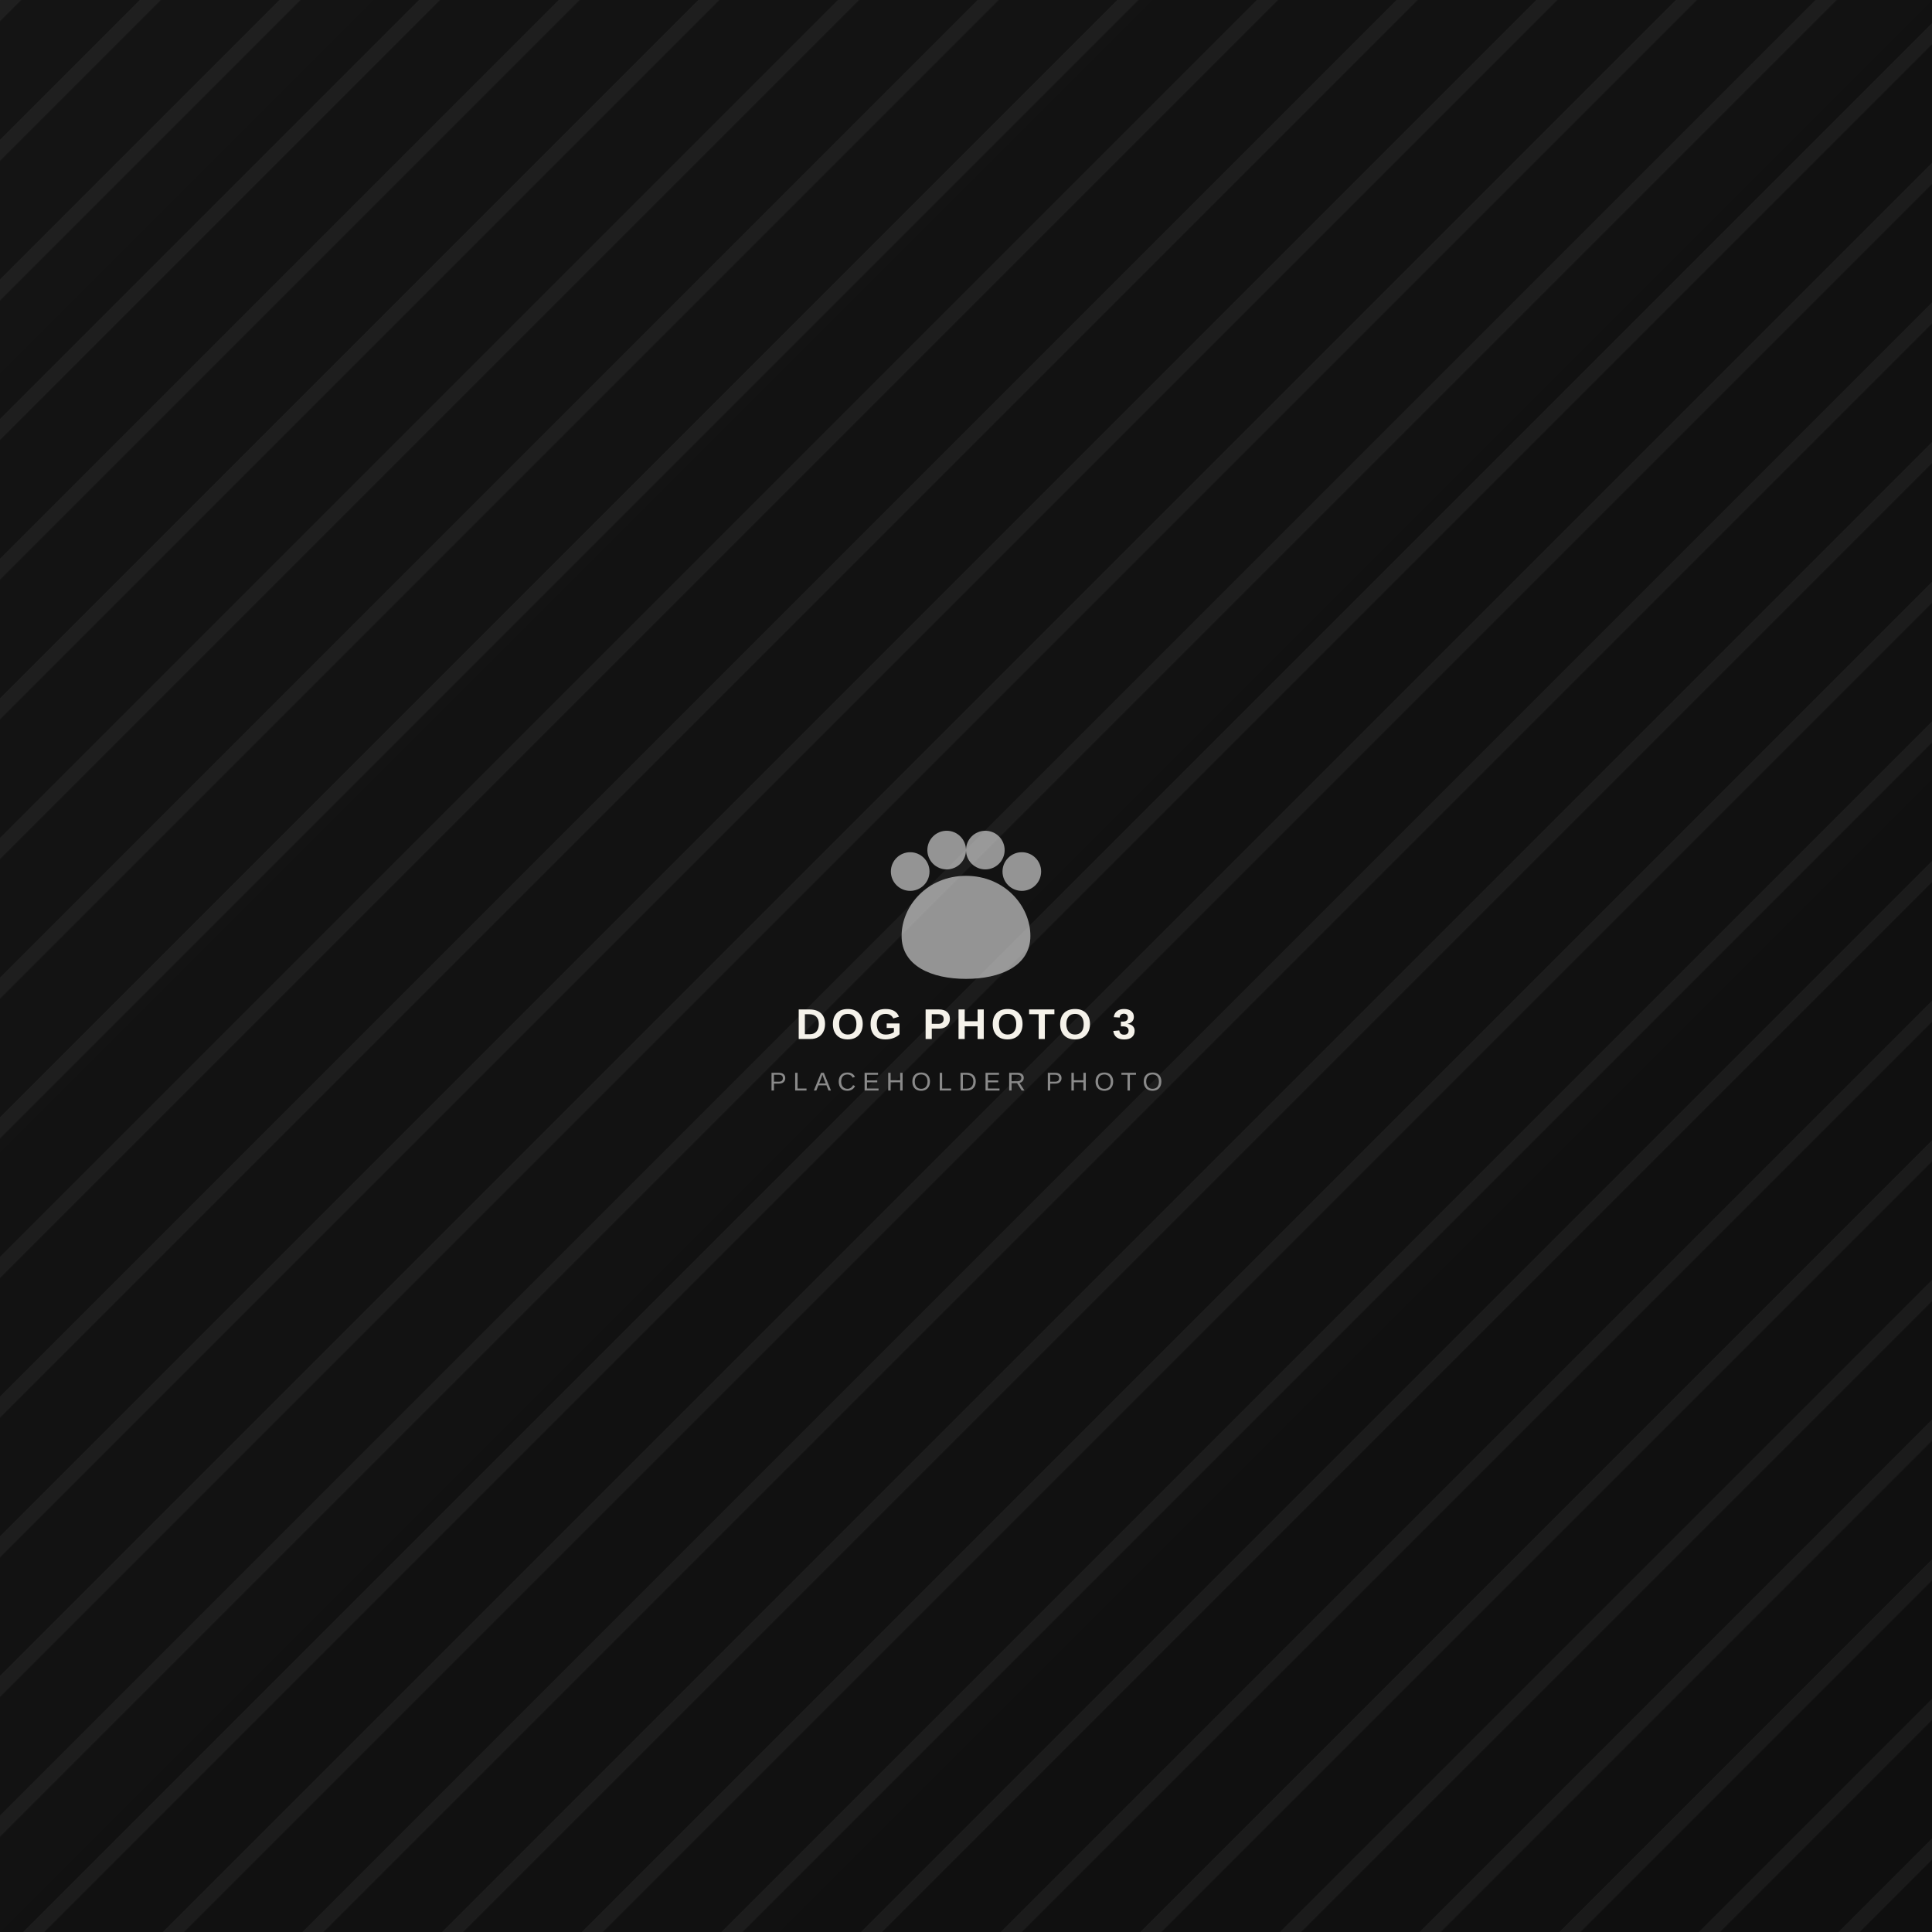
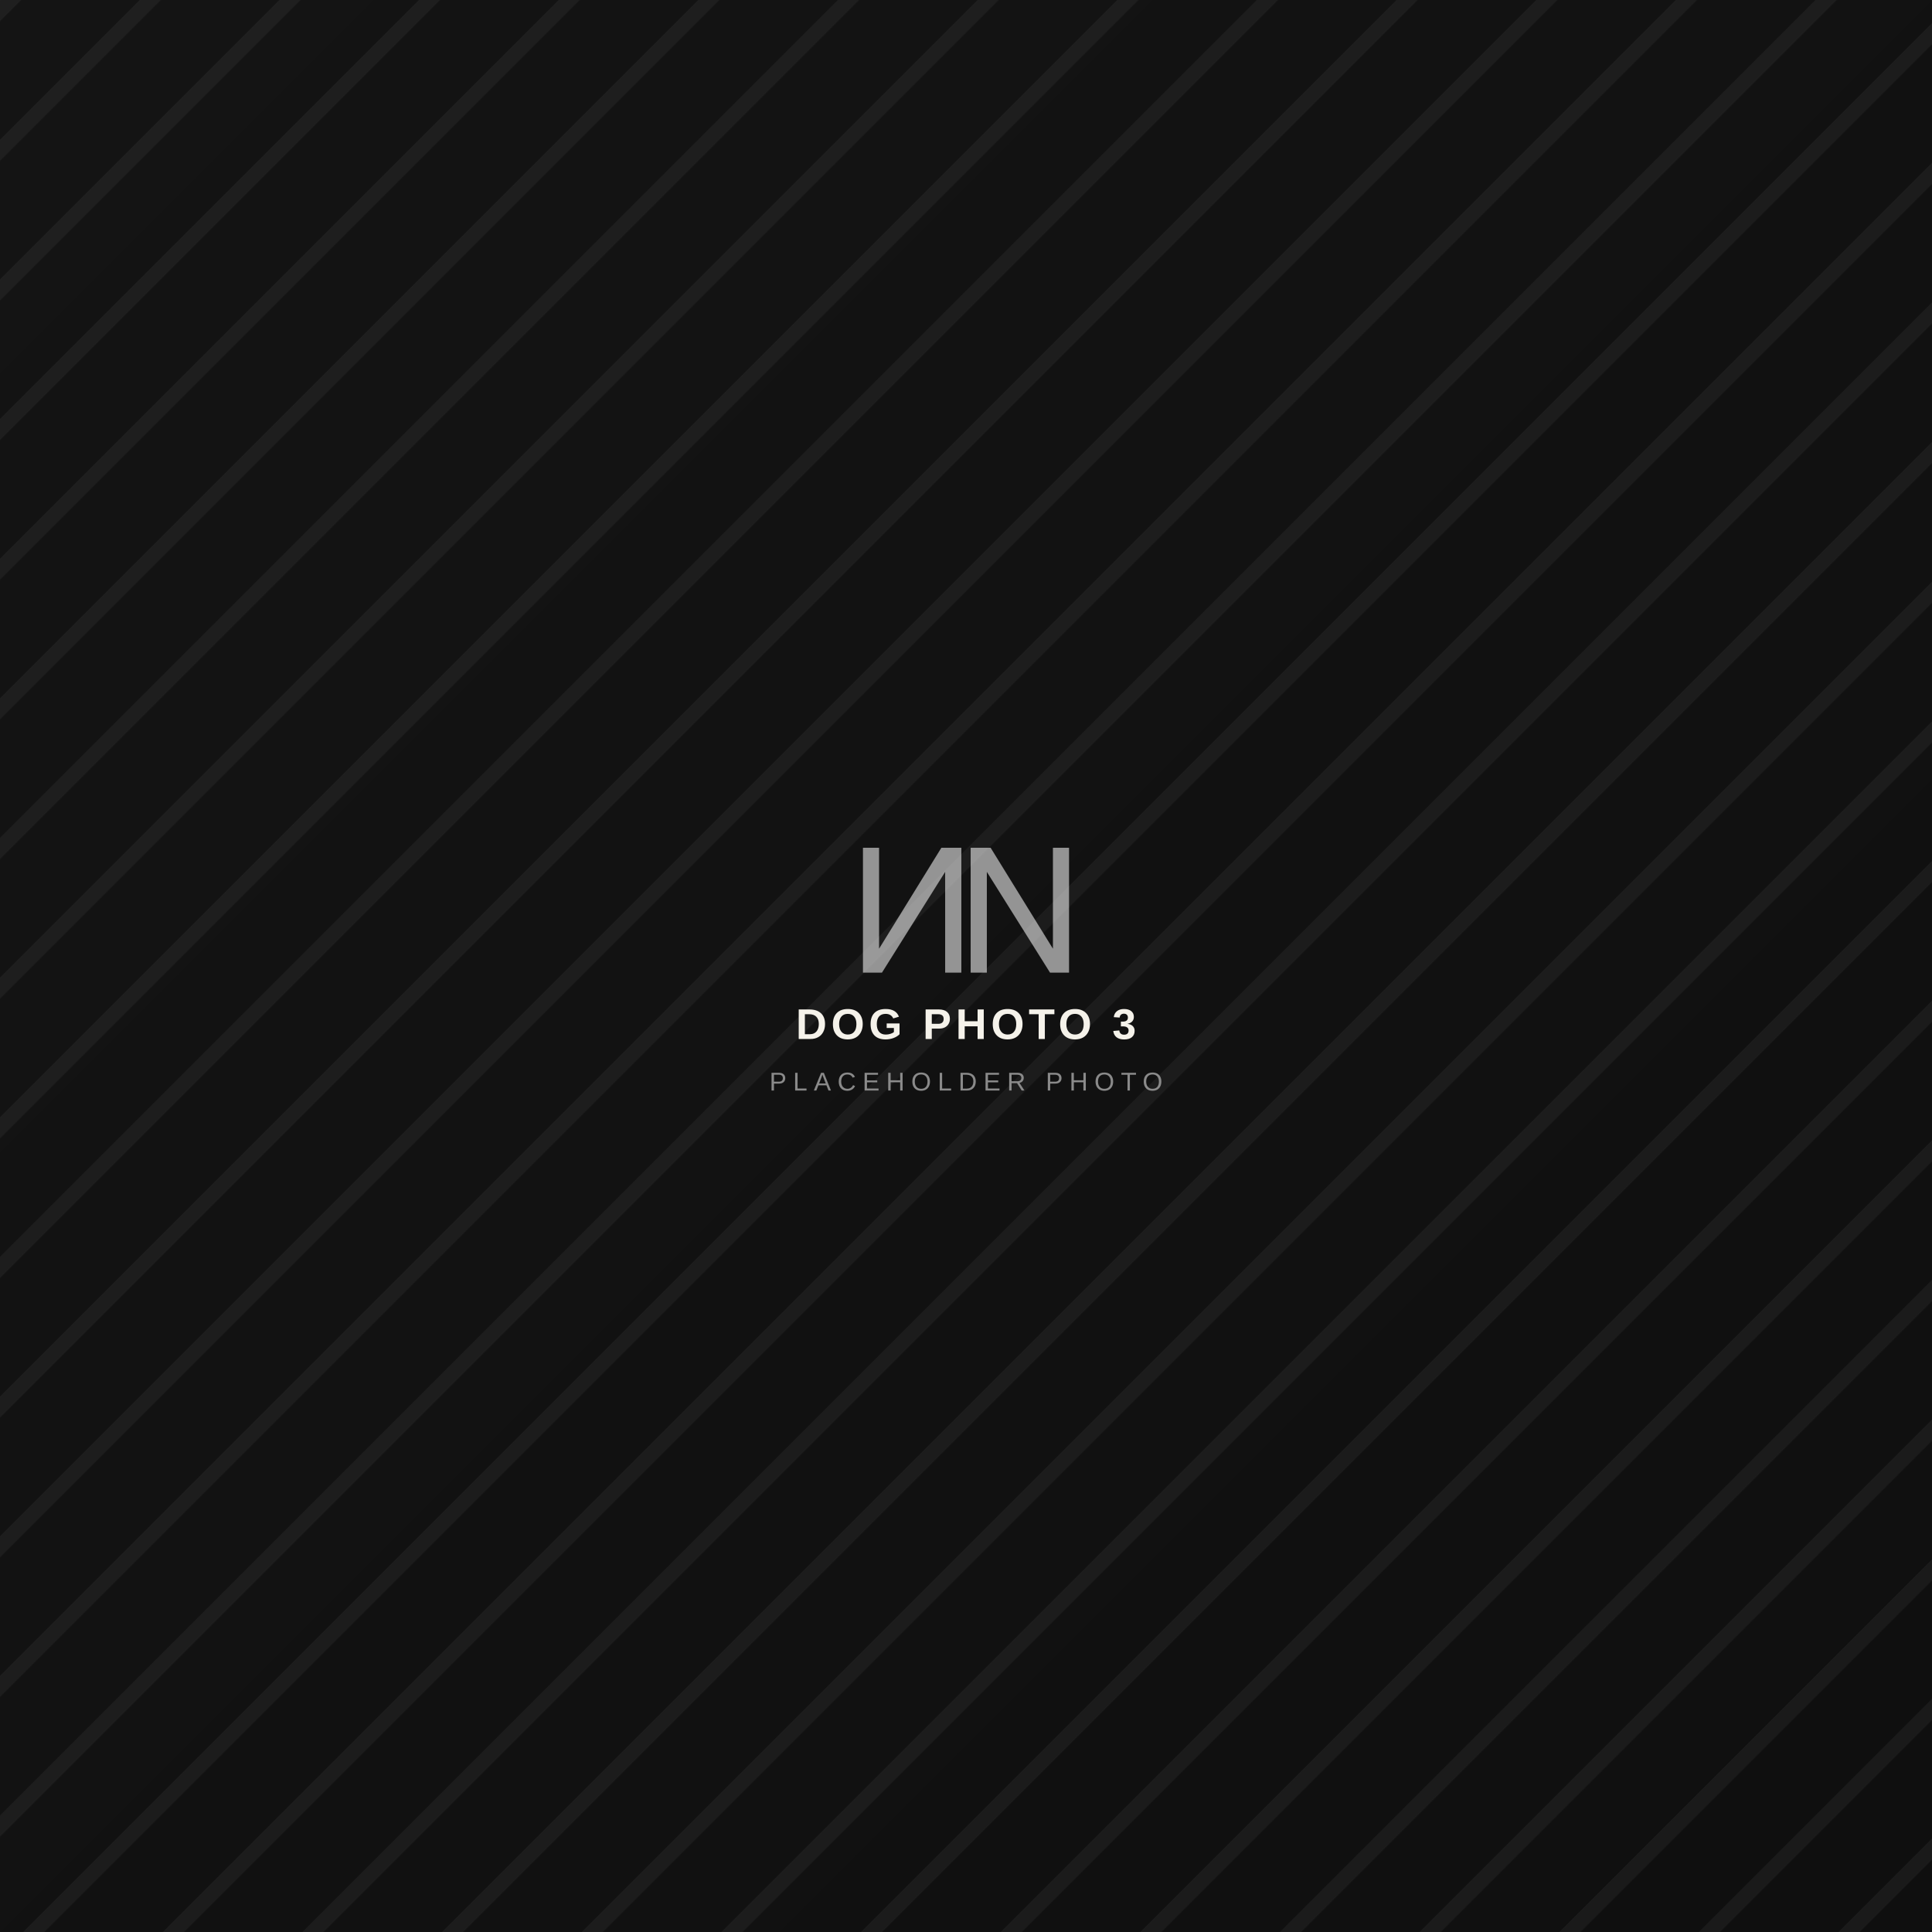
<svg xmlns="http://www.w3.org/2000/svg" width="900" height="900" viewBox="0 0 900 900" role="img" aria-label="Dog Photo 3 placeholder">
  <defs>
    <linearGradient id="gd3" x1="0" y1="0" x2="1" y2="1">
      <stop offset="0" stop-color="#141414" />
      <stop offset="1" stop-color="#0f0f0f" />
    </linearGradient>
    <pattern id="pd3" width="46" height="46" patternUnits="userSpaceOnUse" patternTransform="rotate(45)">
      <rect width="46" height="46" fill="none" />
      <line x1="0" y1="0" x2="0" y2="46" stroke="#ffffff" stroke-opacity="0.05" stroke-width="14" />
    </pattern>
  </defs>
  <rect width="900" height="900" fill="url(#gd3)" />
  <rect width="900" height="900" fill="url(#pd3)" />
-   <g transform="translate(450, 416)" fill="#ffffff" fill-opacity="0.55">
-     <circle cx="-26" cy="-10" r="9" />
-     <circle cx="-9" cy="-20" r="9" />
-     <circle cx="9" cy="-20" r="9" />
-     <circle cx="26" cy="-10" r="9" />
-     <path d="M0 -8 C 18 -8 30 6 30 20 C 30 34 16 40 0 40 C -16 40 -30 34 -30 20 C -30 6 -18 -8 0 -8 Z" />
+   <g transform="translate(402, 394.9138) scale(0.03867849) translate(-259, -748)" fill="#ffffff" fill-opacity="0.55">
+     <path d="M259 748 L453 748 L453 1963.9 L1203.5 748 L1444 748 L1444 2252 L1249 2252 L1249 1038.5 L488 2252 L259 2252 Z" />
+     <path d="M2741 748 L2547 748 L2547 1963.9 L1796.5 748 L1556 748 L1556 2252 L1751 2252 L1751 1038.5 L2512 2252 L2741 2252 Z" />
  </g>
  <text x="450" y="484" text-anchor="middle" font-family="Arial, Helvetica, sans-serif" font-size="20" font-weight="700" letter-spacing="2" fill="#f5f2ea">DOG PHOTO 3</text>
  <text x="450" y="508" text-anchor="middle" font-family="Arial, Helvetica, sans-serif" font-size="12" letter-spacing="3" fill="#8a8a8a">PLACEHOLDER PHOTO</text>
</svg>
